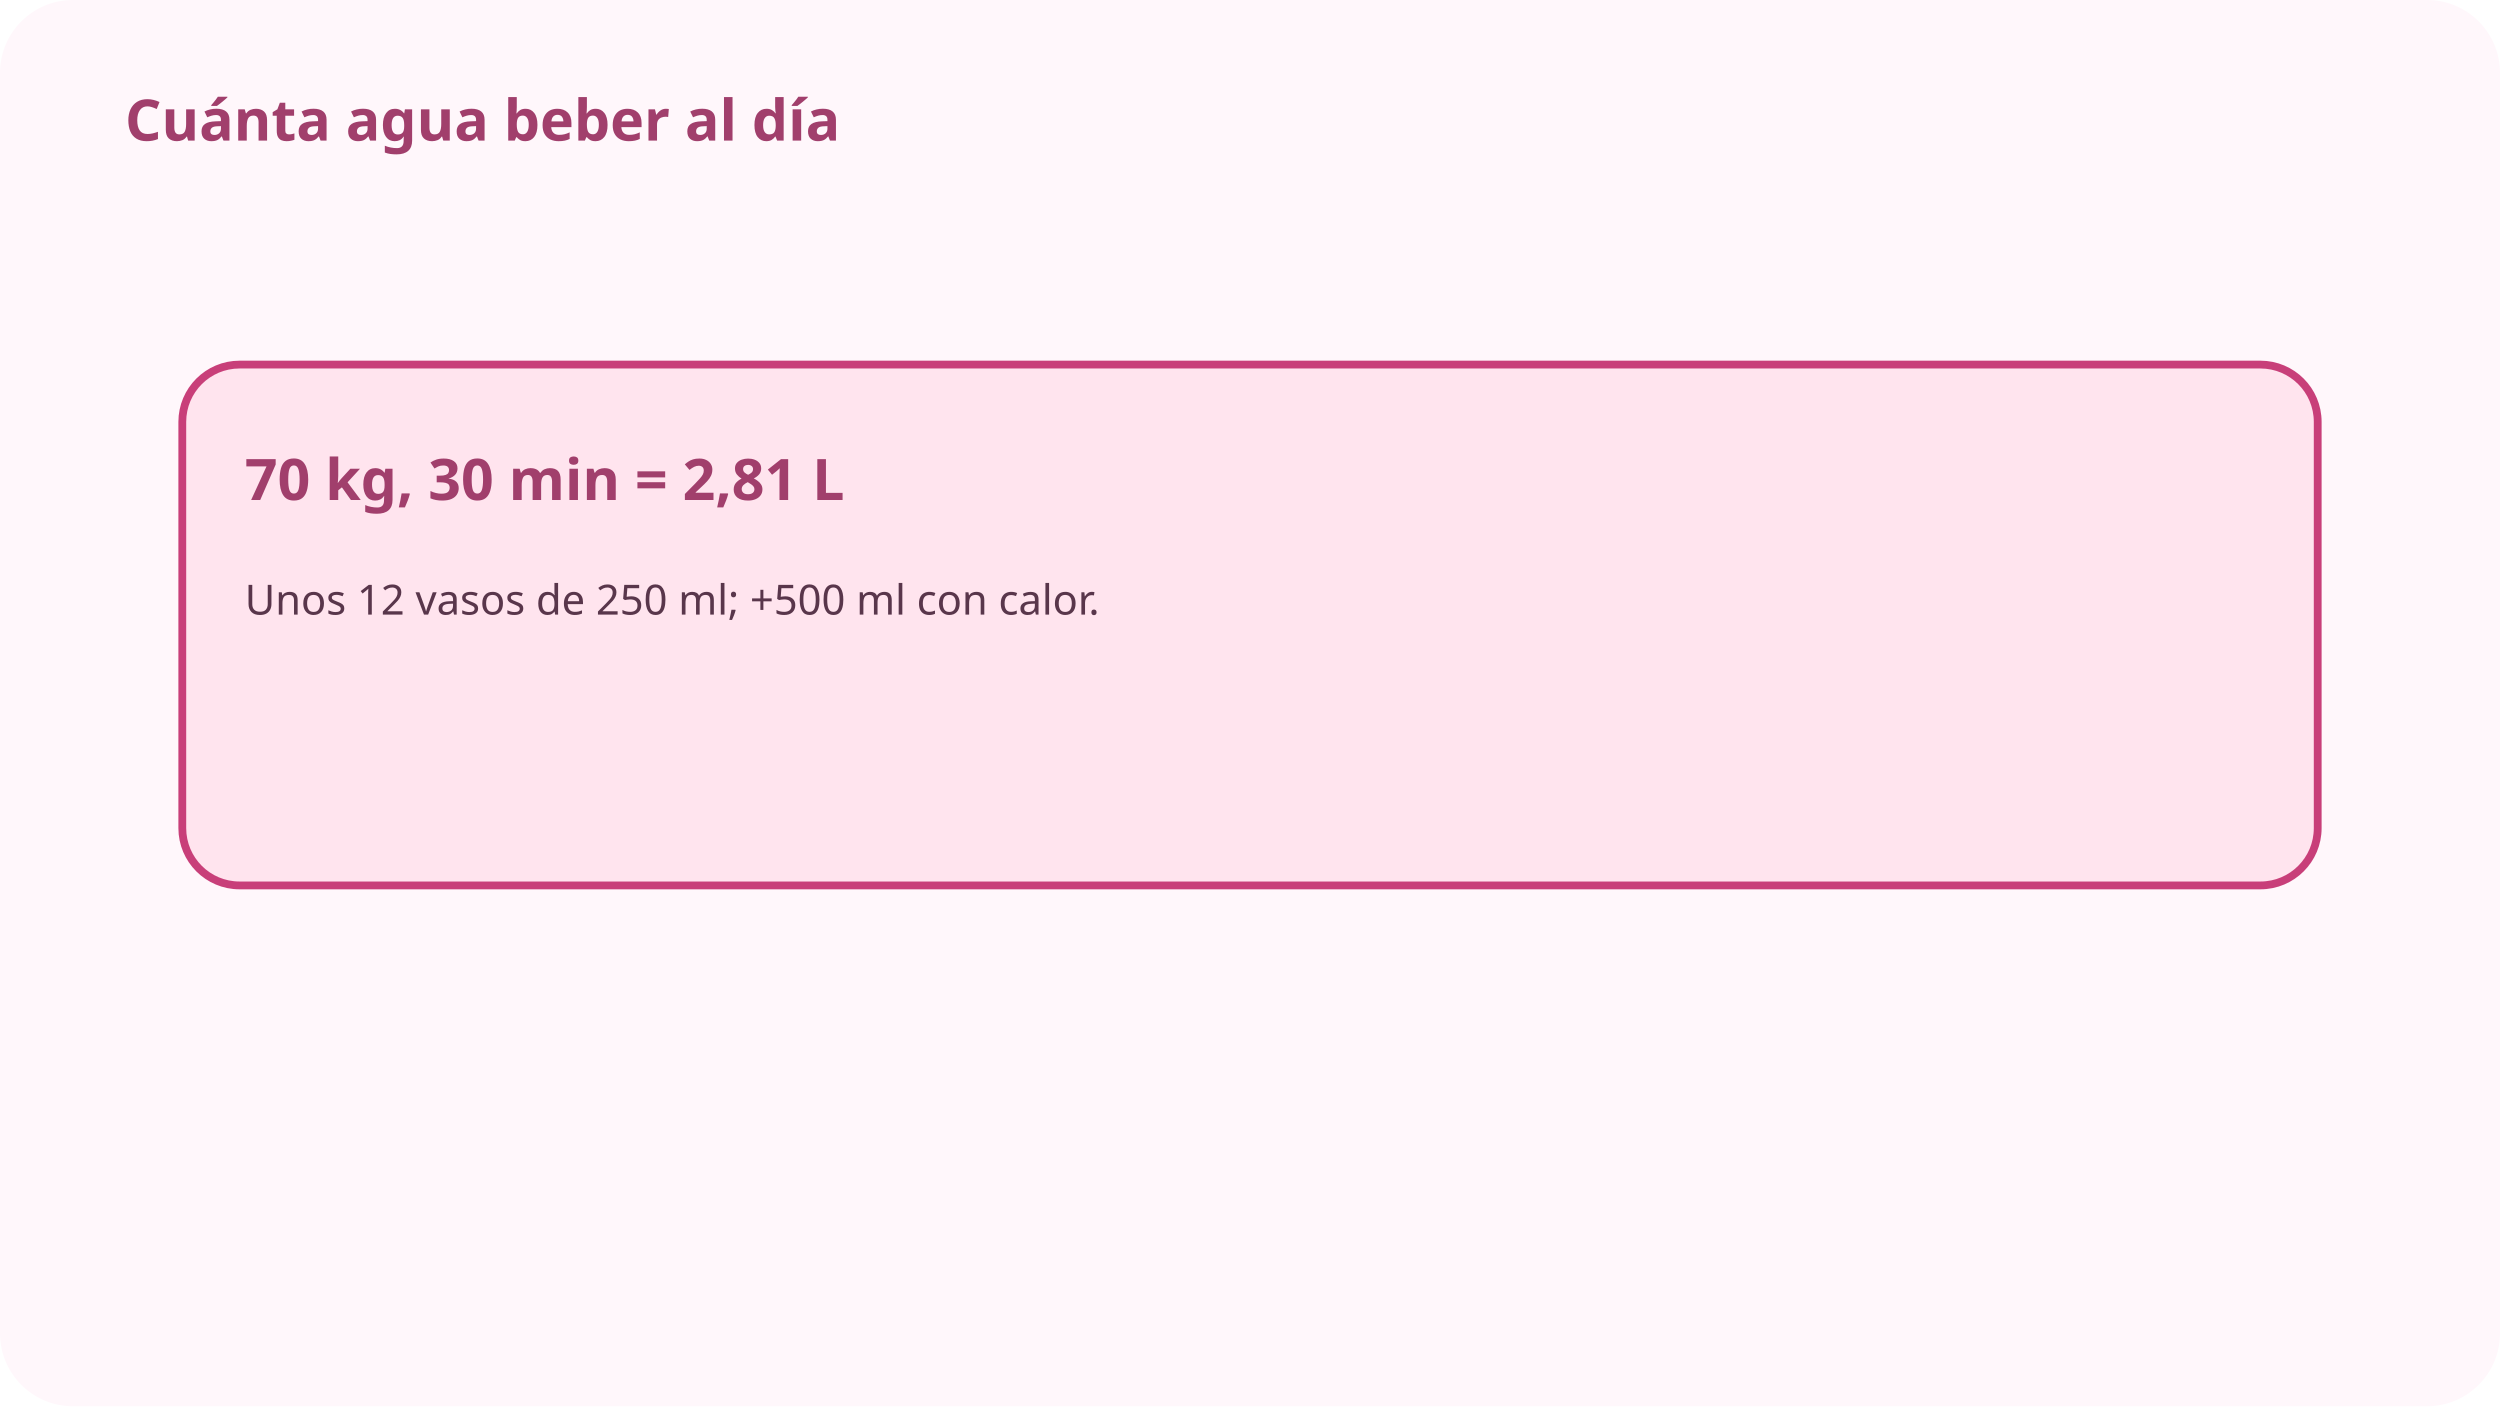
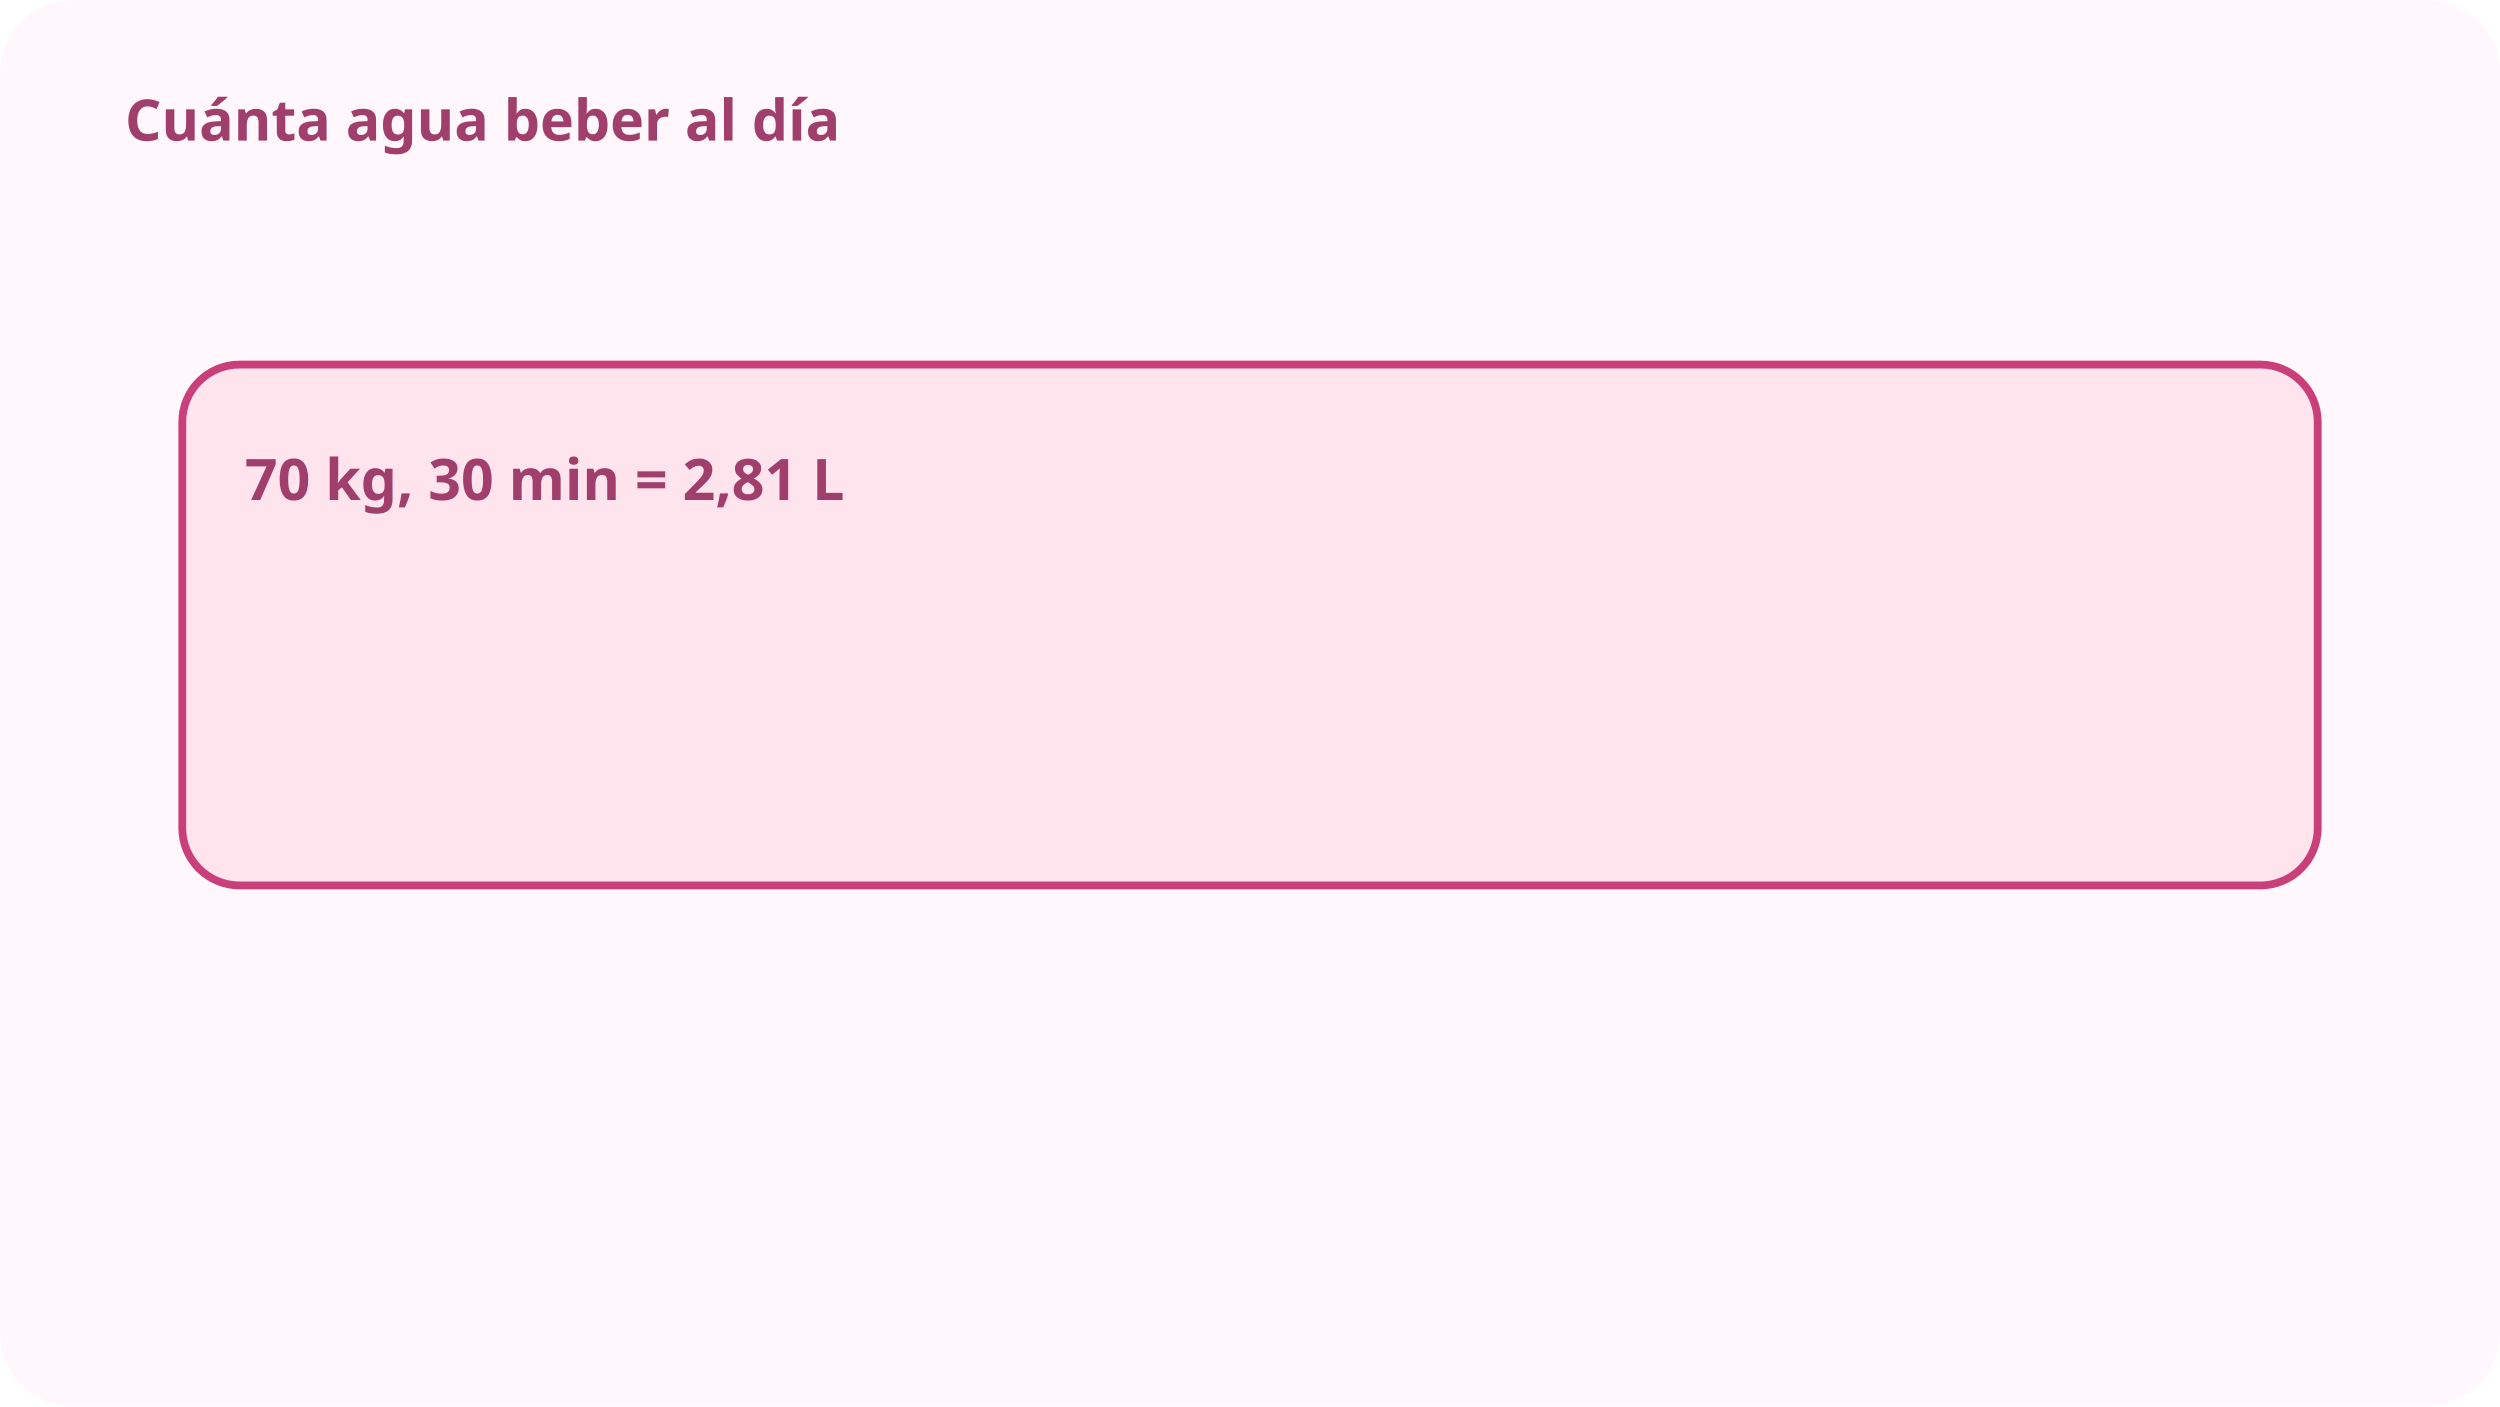
<svg xmlns="http://www.w3.org/2000/svg" viewBox="0 0 960 540" role="img" aria-label="70 kg, 30 min = 2,81 L">
  <rect width="960" height="540" rx="28" fill="#fff7fb" />
  <text x="48" y="54" fill="#a13f6c" font-size="22" font-weight="800" font-family="system-ui,'PingFang SC','Noto Sans SC','Hiragino Sans',sans-serif">Cuánta agua beber al día</text>
  <rect x="70" y="140" width="820" height="200" rx="22" fill="#ffe4ee" stroke="#c83f79" stroke-width="3" />
  <text x="94" y="192" fill="#a13f6c" font-size="22" font-weight="700" font-family="system-ui,'PingFang SC','Noto Sans SC','Hiragino Sans',sans-serif">70 kg, 30 min = 2,81 L</text>
-   <text x="94" y="236" fill="#59364b" font-size="16" font-family="system-ui,'PingFang SC','Noto Sans SC','Hiragino Sans',sans-serif">Unos 12 vasos de 250 ml; +500 ml con calor.</text>
+   <text x="94" y="236" fill="#59364b" font-size="16" font-family="system-ui,'PingFang SC','Noto Sans SC','Hiragino Sans',sans-serif" />
</svg>
